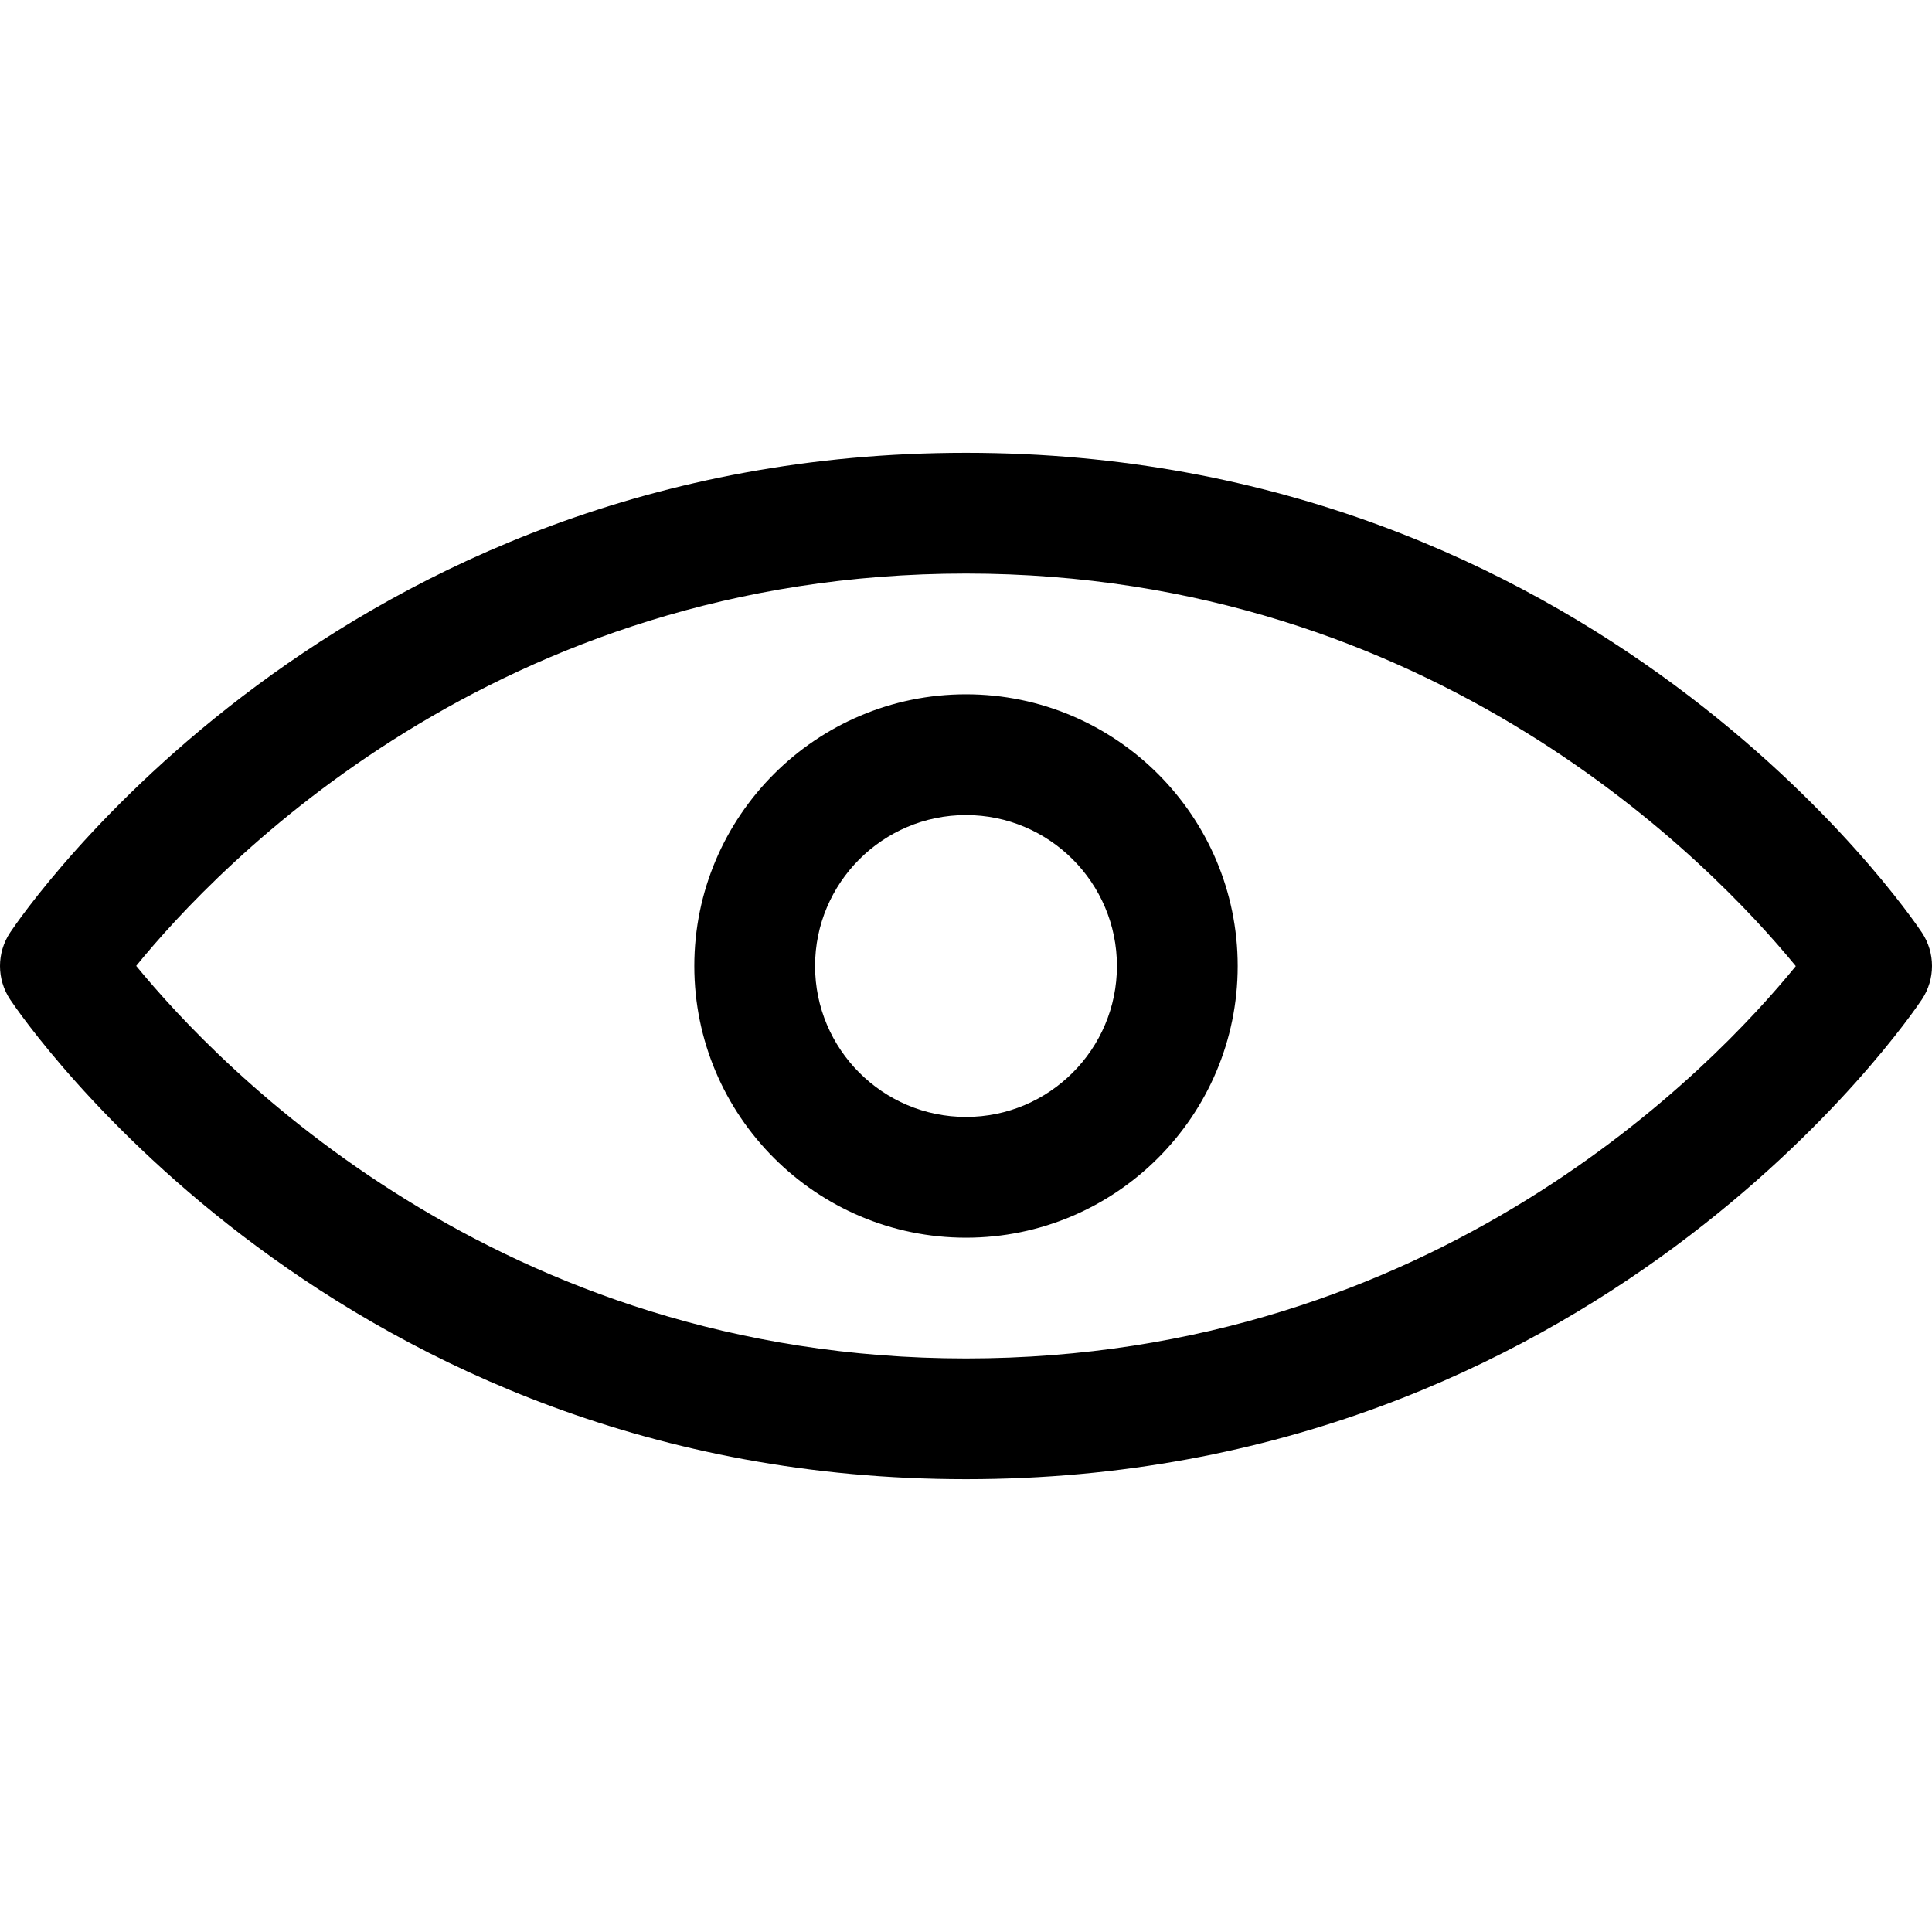
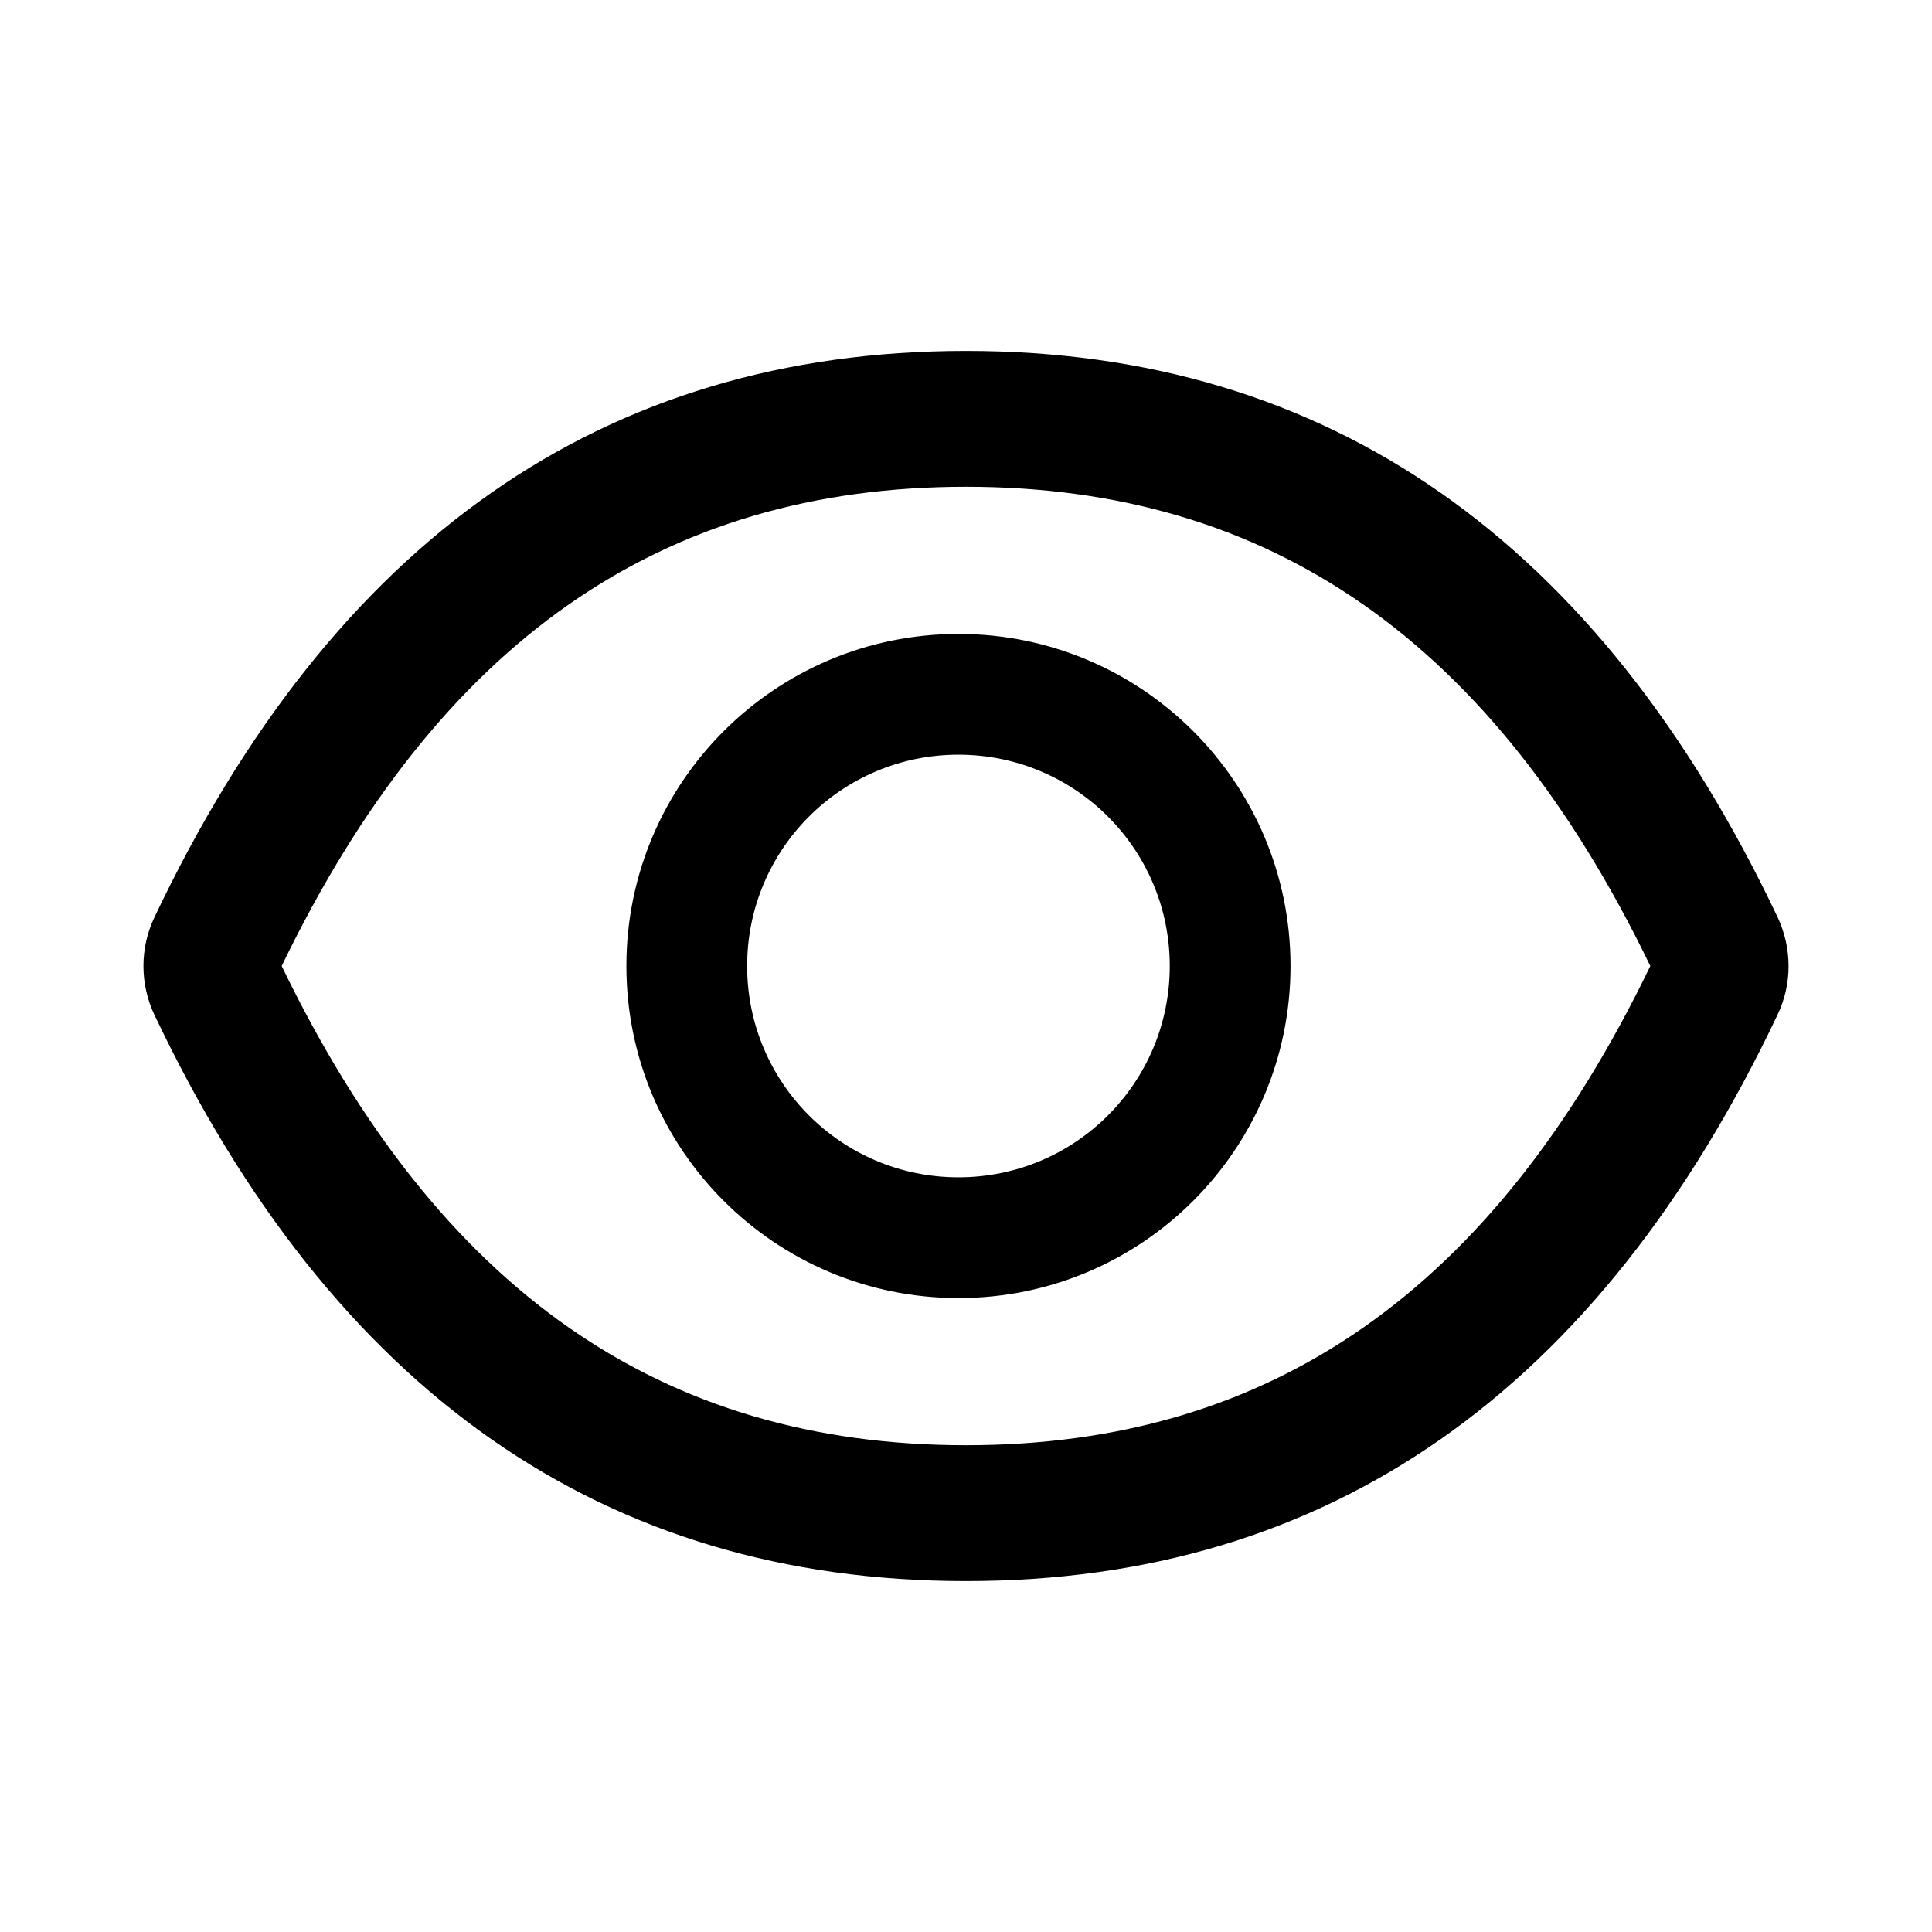
- <svg xmlns="http://www.w3.org/2000/svg" width="1em" height="1em" viewBox="0 0 1024 1024" version="1.1">
-   <path fill="currentColor" d="M512 240C178.704 240 12.304 483.872 5.376 494.256c-7.168 10.752-7.168 24.752 0 35.504C12.304 540.128 178.704 784 512 784s499.696-243.872 506.624-254.256c7.168-10.752 7.168-24.752 0-35.504C1011.696 483.872 845.296 240 512 240zM512 720C263.888 720 115.744 565.152 72.192 511.936 115.6 458.608 262.976 304 512 304c248.112 0 396.256 154.848 439.808 208.064C908.4 565.392 761.024 720 512 720zM512 368c-79.408 0-144 64.608-144 144s64.592 144 144 144 144-64.608 144-144S591.408 368 512 368zM512 592c-44.112 0-80-35.888-80-80s35.888-80 80-80 80 35.888 80 80S556.112 592 512 592z" />
+ <svg xmlns="http://www.w3.org/2000/svg" viewBox="0 0 1024 1024" width="1em" height="1em" version="1.1">
+   <path fill="currentColor" d="M942.2 486.2C847.4 286.5 704.1 186 512 186c-192.2 0-335.4 100.5-430.2 300.3-7.7 16.2-7.7 35.2 0 51.5C176.6 737.5 319.9 838 512 838c192.2 0 335.4-100.5 430.2-300.3 7.7-16.2 7.7-35 0-51.5zM512 766c-161.3 0-279.4-81.8-362.7-254C232.6 339.8 350.7 258 512 258c161.3 0 279.4 81.8 362.7 254C791.5 684.2 673.4 766 512 766z" />
+   <path fill="currentColor" d="M508 336c-97.2 0-176 78.8-176 176s78.8 176 176 176 176-78.8 176-176-78.8-176-176-176z m0 288c-61.9 0-112-50.1-112-112s50.1-112 112-112 112 50.1 112 112-50.1 112-112 112z" />
</svg>
